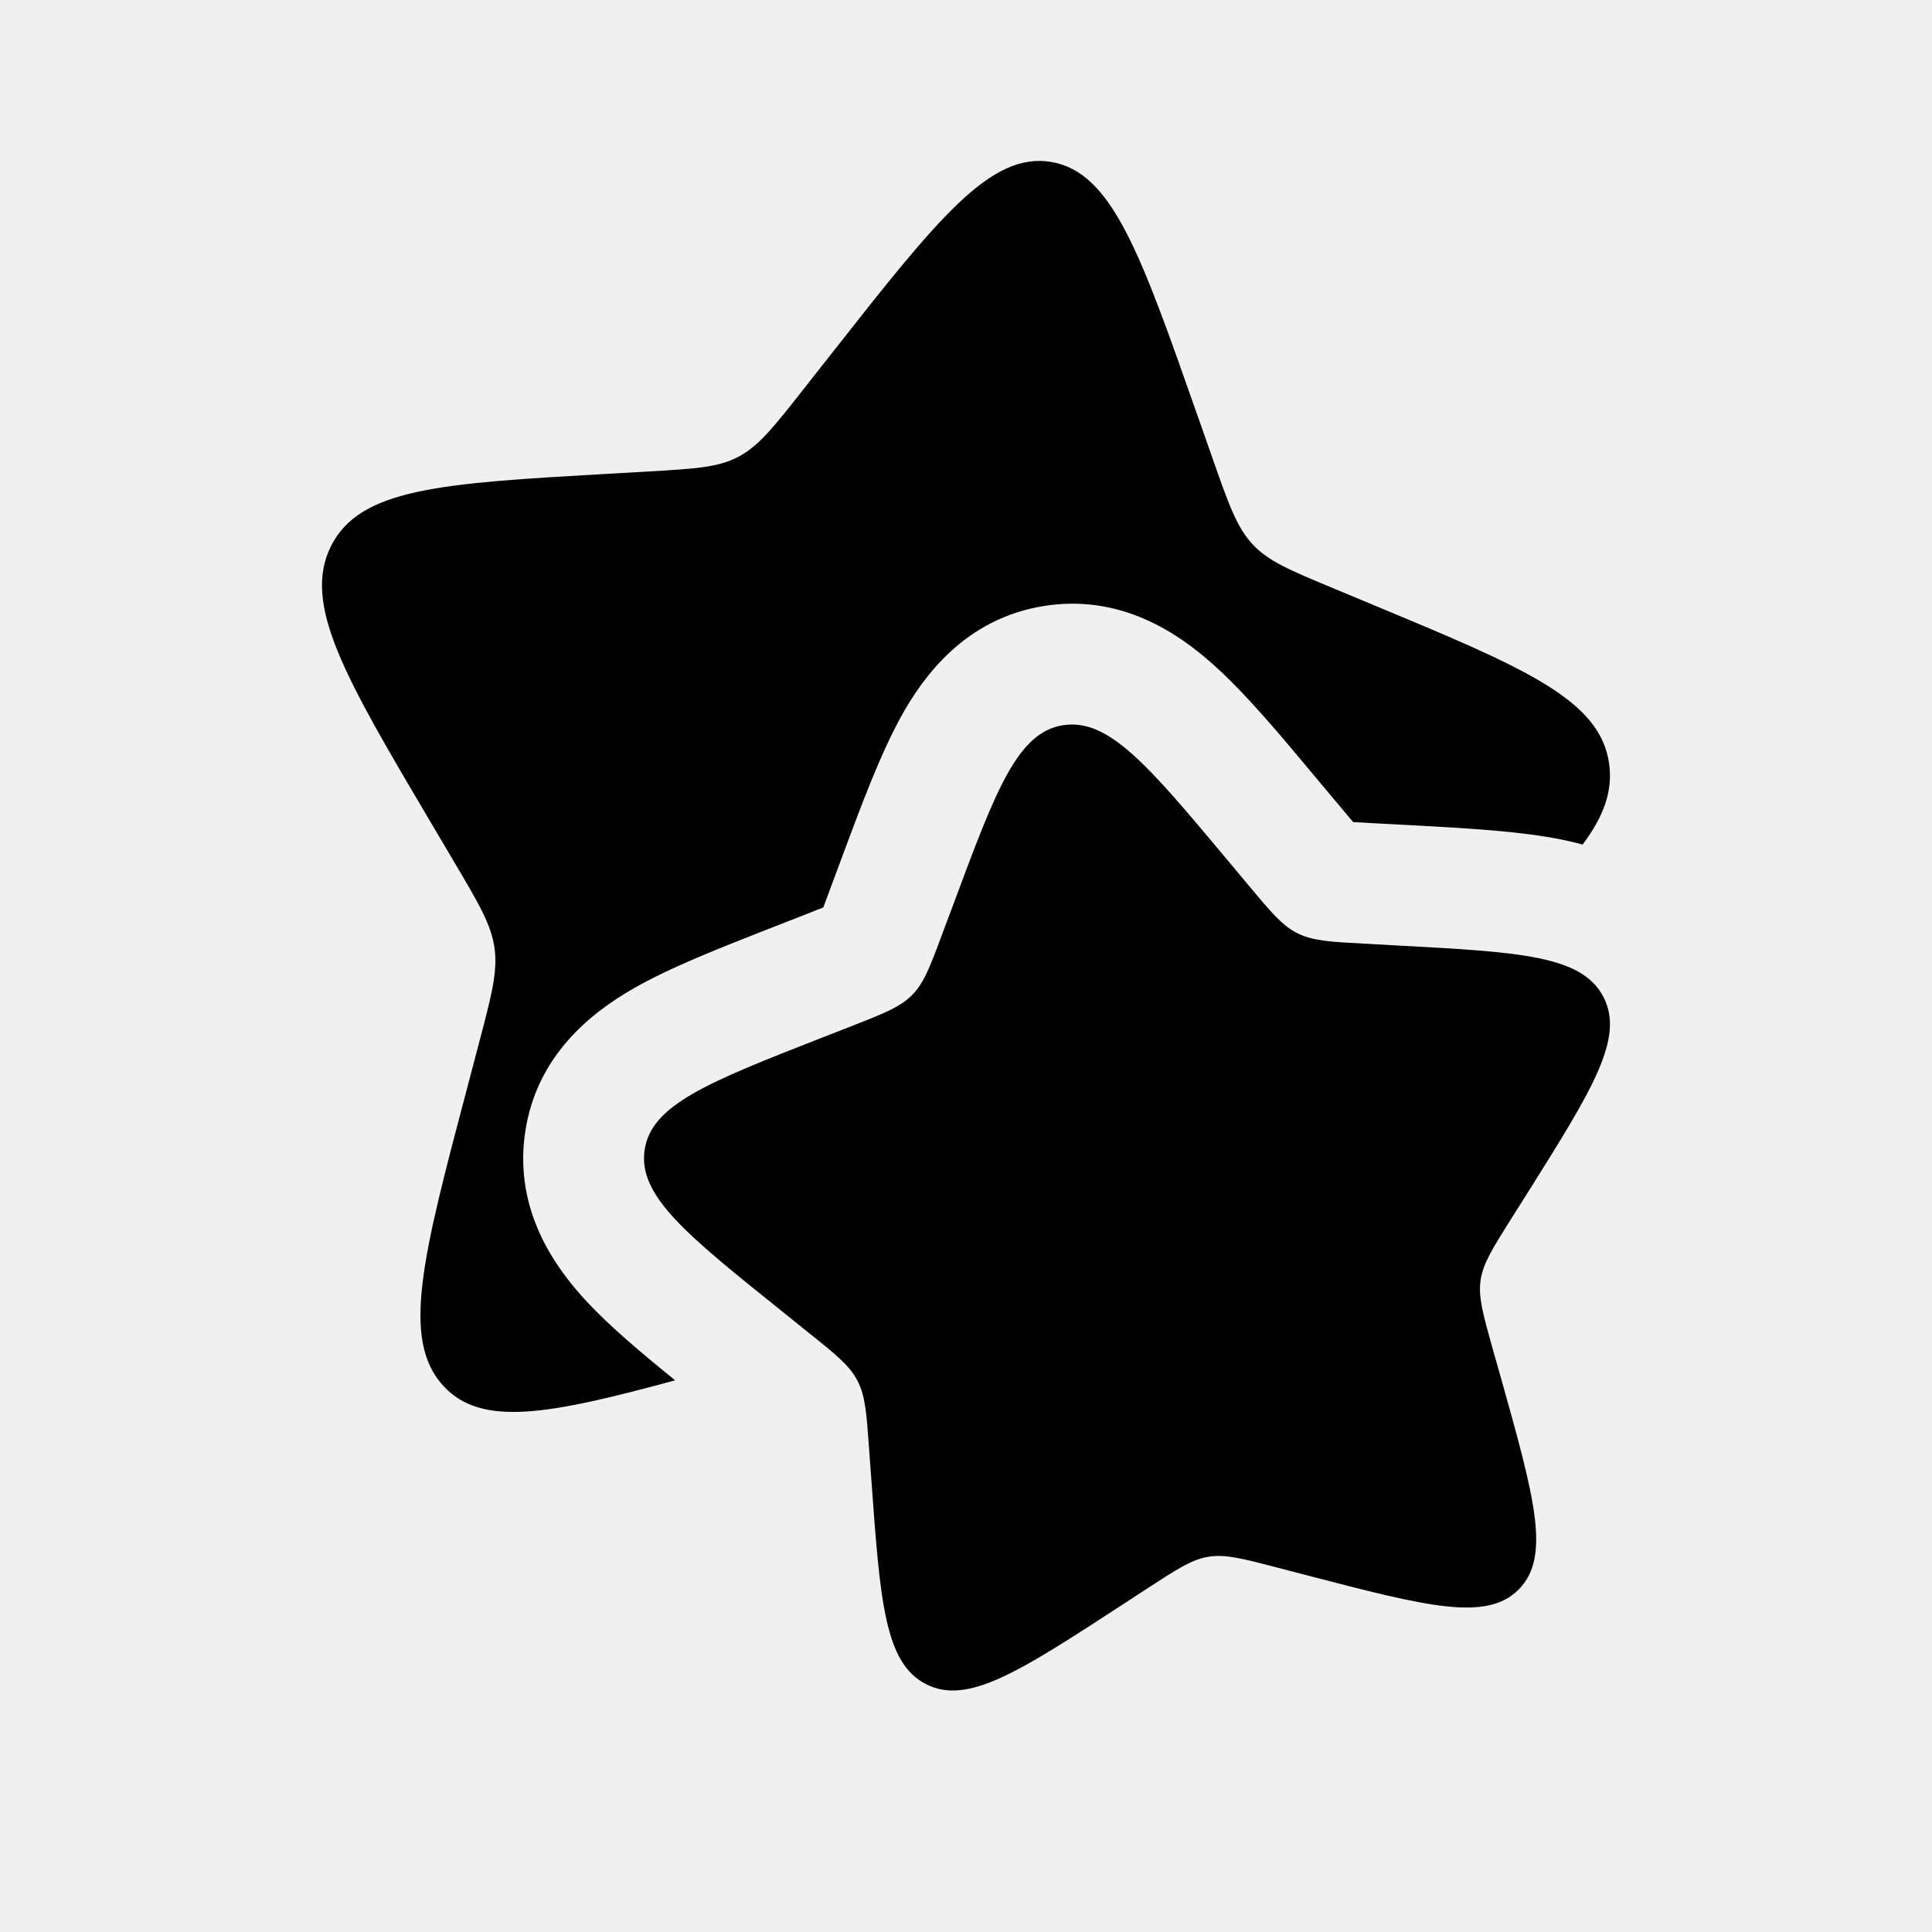
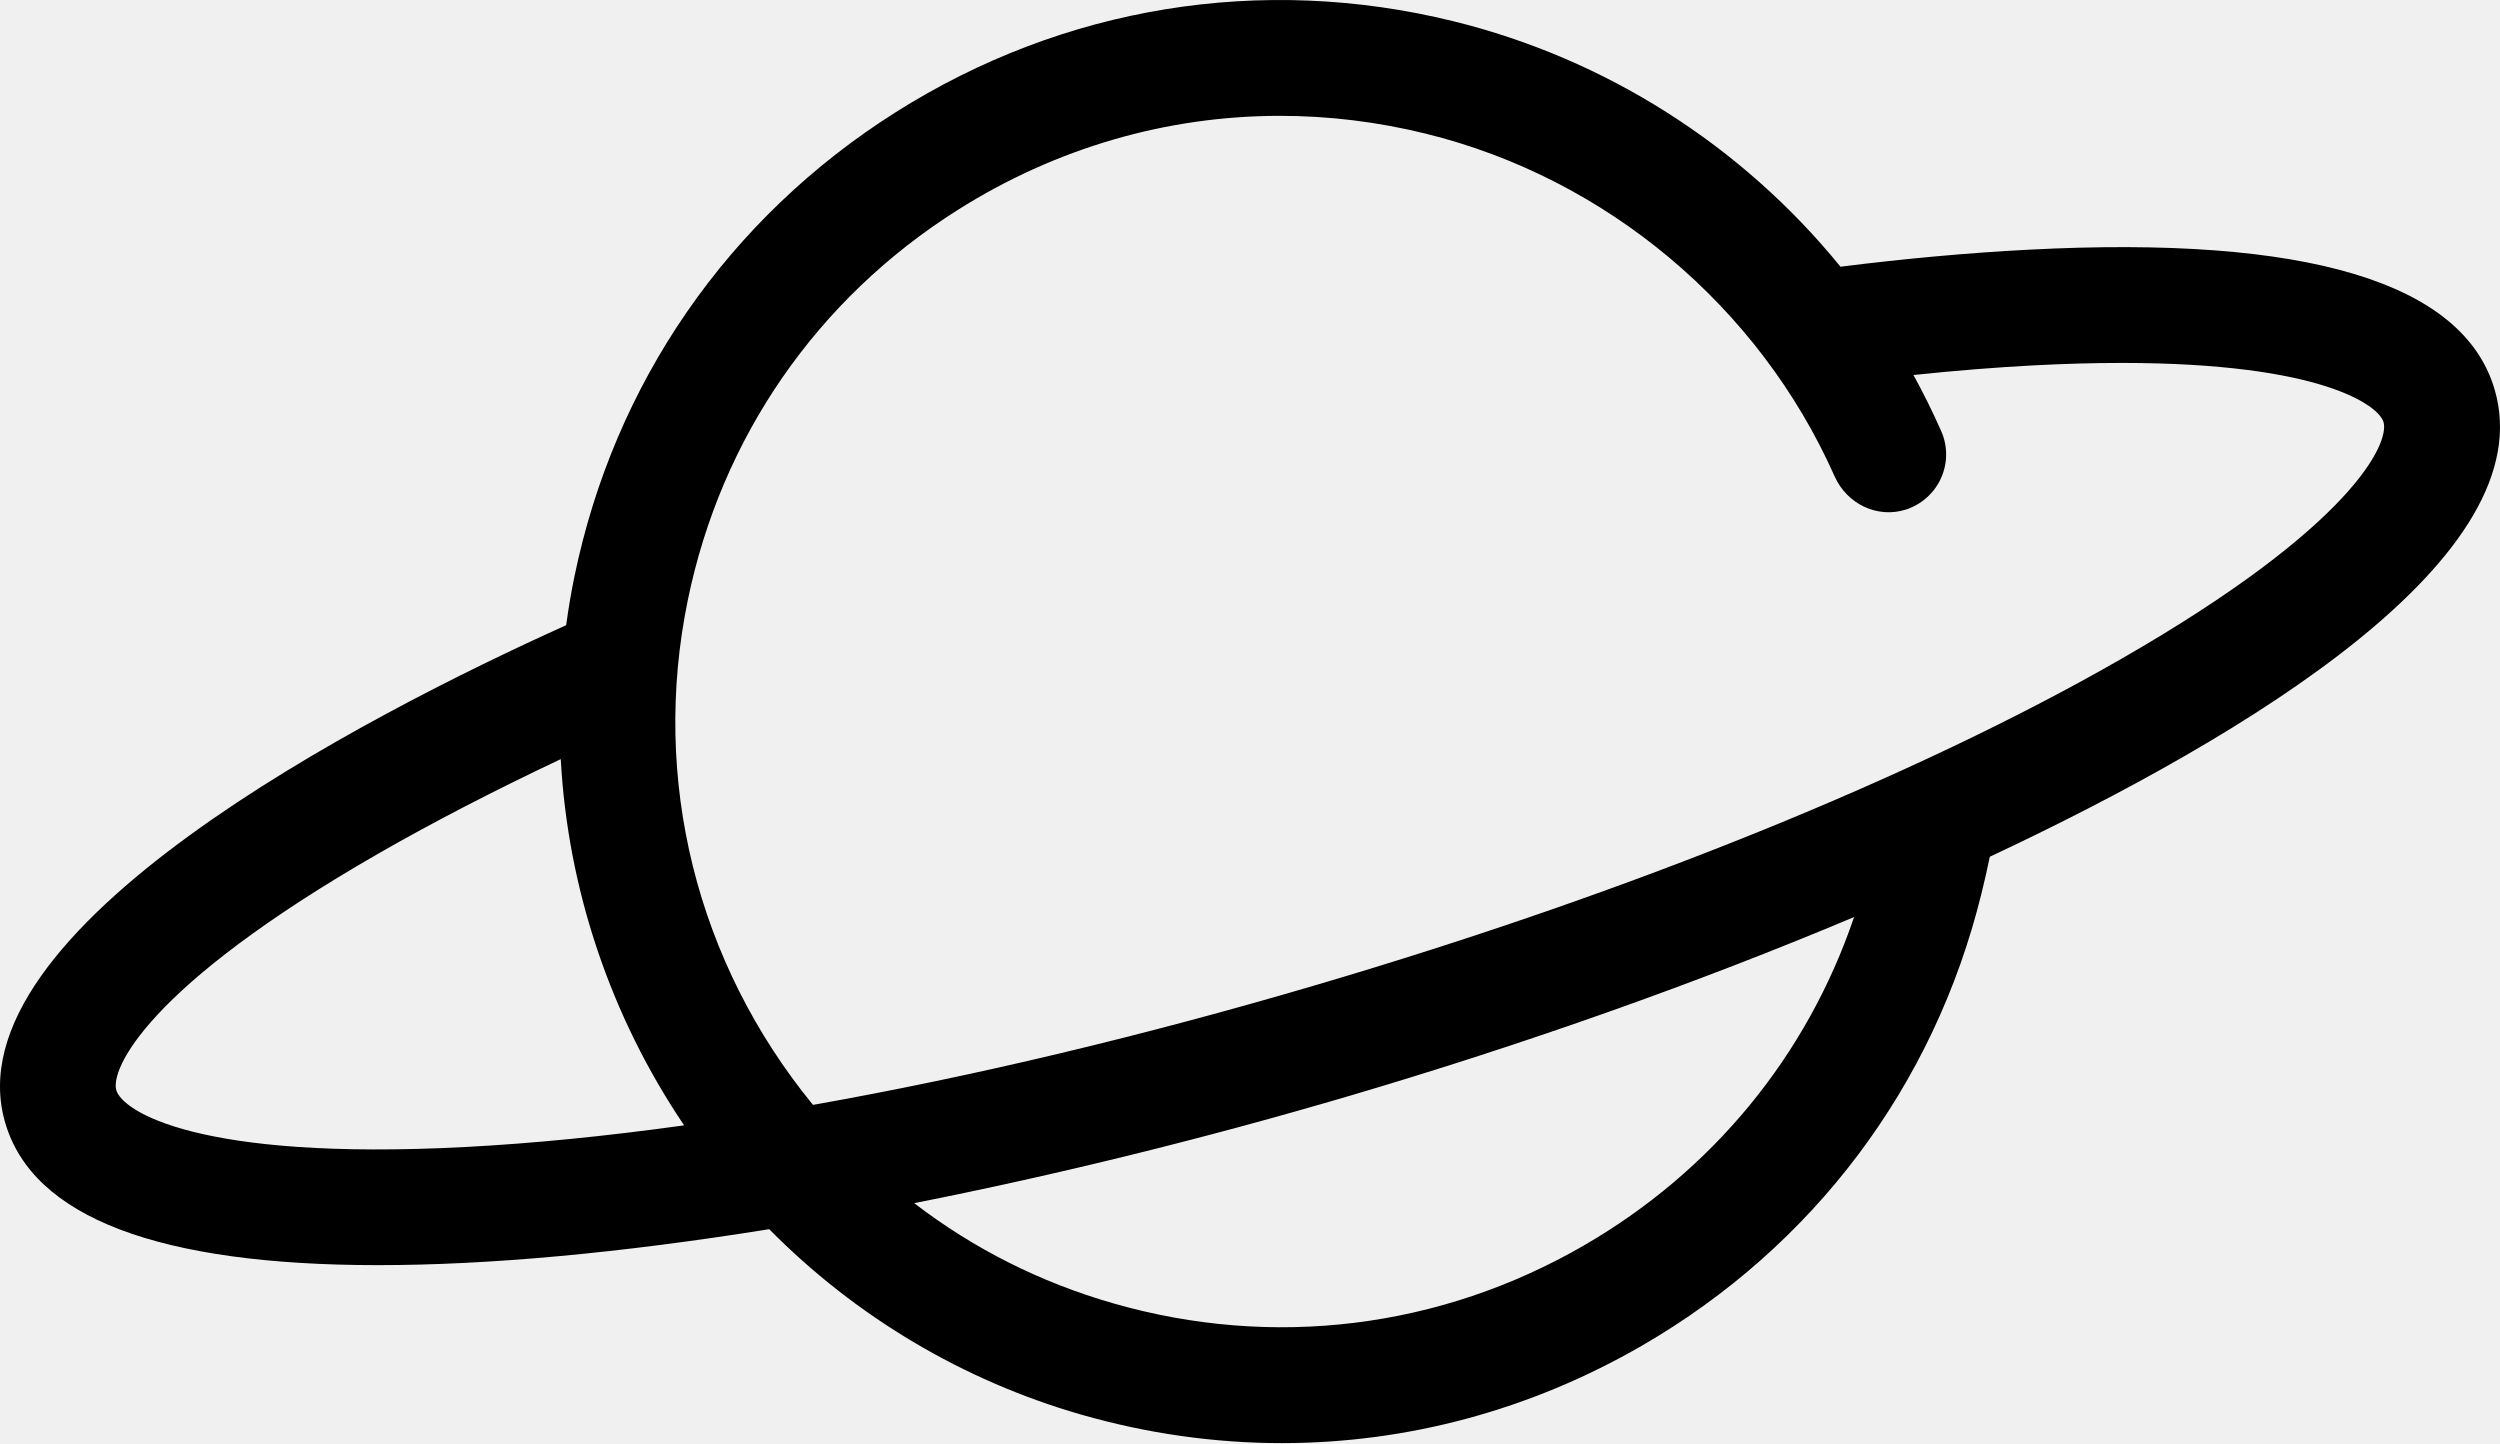
- <svg xmlns="http://www.w3.org/2000/svg" version="1.1" width="100" height="100">
-   <svg width="100" height="100" viewBox="0 0 24 24">
-     <g fill="currentColor">
-       <path d="M15.252 10.689c-.987-1.18-1.48-1.77-2.048-1.68c-.567.091-.832.803-1.362 2.227l-.138.368c-.15.405-.226.607-.373.756c-.146.149-.348.228-.75.386l-.367.143c-1.417.555-2.126.833-2.207 1.4c-.08.567.52 1.049 1.721 2.011l.31.25c.342.273.513.41.611.597c.1.187.115.404.146.837l.029.394c.11 1.523.166 2.285.683 2.545c.517.26 1.154-.155 2.427-.983l.329-.215c.362-.235.543-.353.75-.387c.208-.033.42.022.841.132l.385.1c1.485.386 2.228.58 2.629.173c.4-.407.193-1.144-.221-2.62l-.108-.38c-.117-.42-.176-.63-.147-.837c.03-.208.145-.39.374-.756l.21-.332c.807-1.285 1.21-1.927.94-2.438c-.269-.511-1.033-.553-2.562-.635l-.396-.022c-.434-.023-.652-.035-.841-.13c-.19-.095-.33-.263-.61-.599l-.255-.305Z" />
-       <path d="m14.878 5.167l.183.522c.201.573.302.86.497 1.07c.196.212.464.324 1.001.547l.489.204c1.89.786 2.835 1.18 2.942 1.983c.045.334-.067.648-.33.998a4.151 4.151 0 0 0-.254-.06c-.526-.107-1.195-.143-1.877-.18l-.49-.026l-.23-.013l-.151-.18l-.316-.377c-.44-.528-.87-1.043-1.272-1.401c-.427-.382-1.141-.88-2.103-.726c-.972.156-1.49.863-1.77 1.367c-.259.468-.492 1.094-.728 1.727l-.17.458l-.072.193c-.054.02-.116.045-.193.076l-.456.178c-.63.247-1.253.49-1.717.757c-.498.287-1.2.817-1.339 1.793c-.137.967.378 1.673.767 2.092c.29.311.681.64 1.098.978c-1.569.425-2.403.584-2.877.072c-.534-.576-.258-1.62.295-3.71l.142-.54c.157-.595.236-.891.197-1.186c-.04-.294-.193-.553-.499-1.07l-.278-.47C4.29 8.422 3.752 7.512 4.11 6.787c.36-.724 1.379-.783 3.418-.9l.527-.03c.58-.034.869-.05 1.122-.185c.252-.135.439-.372.813-.848l.34-.432c1.316-1.673 1.974-2.509 2.73-2.38s1.11 1.137 1.817 3.154Z" />
-     </g>
-   </svg>
-   <style>@media (prefers-color-scheme: light) { :root { filter: none; } }
- @media (prefers-color-scheme: dark) { :root { filter: invert(100%); } }
- </style>
+ <svg xmlns="http://www.w3.org/2000/svg" version="1.2" baseProfile="tiny" id="Layer_1" x="0px" y="0px" viewBox="0 0 1731.47 999.48" overflow="visible" xml:space="preserve">
+   <style>
+     path {
+       fill: black;
+     }
+     @media (prefers-color-scheme: dark) {
+       path {
+         fill: white;
+       }
+     }
+   </style>
+   <path d="M887.84,999.48c-46.39,0-93.09-6.54-139.06-19.75c-81.69-23.49-156.16-67.79-216.03-128.41  c-102.99,16.52-194.08,24.9-270.88,24.9c-152.09,0-238.96-33.11-258.21-98.41C-35.8,643.94,253.97,495.33,392.12,432.99  c1.52-11.25,3.41-22.42,5.65-33.34c27.59-134.34,106.65-248.68,222.62-321.96c116.07-73.34,253.2-95.71,386.13-63.01  c105.45,25.95,199.7,85.9,268.18,170.04c44.93-5.65,88.77-9.62,130.24-11.78c192.27-10.07,300.89,22.47,322.77,96.69l0,0  c34.01,115.4-168.98,238.94-349.61,323.76c-1.64,8.29-3.57,16.51-5.83,25.71c-32.71,132.93-116.15,244.03-234.97,312.82  C1059.97,976.67,974.47,999.48,887.84,999.48z M633.16,833.29c41.16,31.6,87.35,54.87,137.81,69.37  c110.65,31.81,226.48,17.55,326.15-40.15c89.06-51.57,154.46-131.44,186.99-227.37c-108.03,45.49-227.83,87.98-349.11,123.73  C834.92,788.37,731.43,813.87,633.16,833.29z M388.37,525.77c-45.58,21.51-88.72,43.83-126.08,65.28  C100.86,683.71,76.38,740.91,80.57,755.12c4.19,14.23,55.78,49.02,241.66,39.28l0,0c46.66-2.44,97.52-7.47,151.58-15  C422.87,703.95,393.25,615.96,388.37,525.77z M41.94,765.85c0.06,0.21,0.12,0.41,0.18,0.62c0.08,0.28,0.17,0.56,0.25,0.83  c-0.09-0.28-0.17-0.56-0.25-0.84C42.06,766.26,42,766.06,41.94,765.85z M41.93,765.82c0,0.01,0,0.01,0.01,0.02  C41.94,765.84,41.93,765.83,41.93,765.82z M886.5,80.23c-78.23,0-155.08,22.13-223.27,65.23  c-97.36,61.52-163.73,157.51-186.89,270.29c-25.49,124.14,6.1,250.87,86.72,349.49c111.32-19.75,228.68-47.73,349.27-83.27  c217.07-63.98,414.79-144.1,556.74-225.58c161.44-92.67,185.91-149.86,181.72-164.08c-3.36-11.39-42.47-40.95-181.29-40.95  c-18.91,0-39.23,0.56-60.37,1.66c-26.49,1.38-54.61,3.63-83.89,6.71c7.01,12.76,13.45,25.78,19.26,38.96  c4.55,10.33,4.49,22.16-0.17,32.48c-4.68,10.38-13.6,18.32-24.46,21.78c-19.48,6.2-40.66-3.74-49.28-23.13  C1218.24,212,1112.37,123.3,987.38,92.55C953.87,84.3,920.06,80.23,886.5,80.23z" />
</svg>
